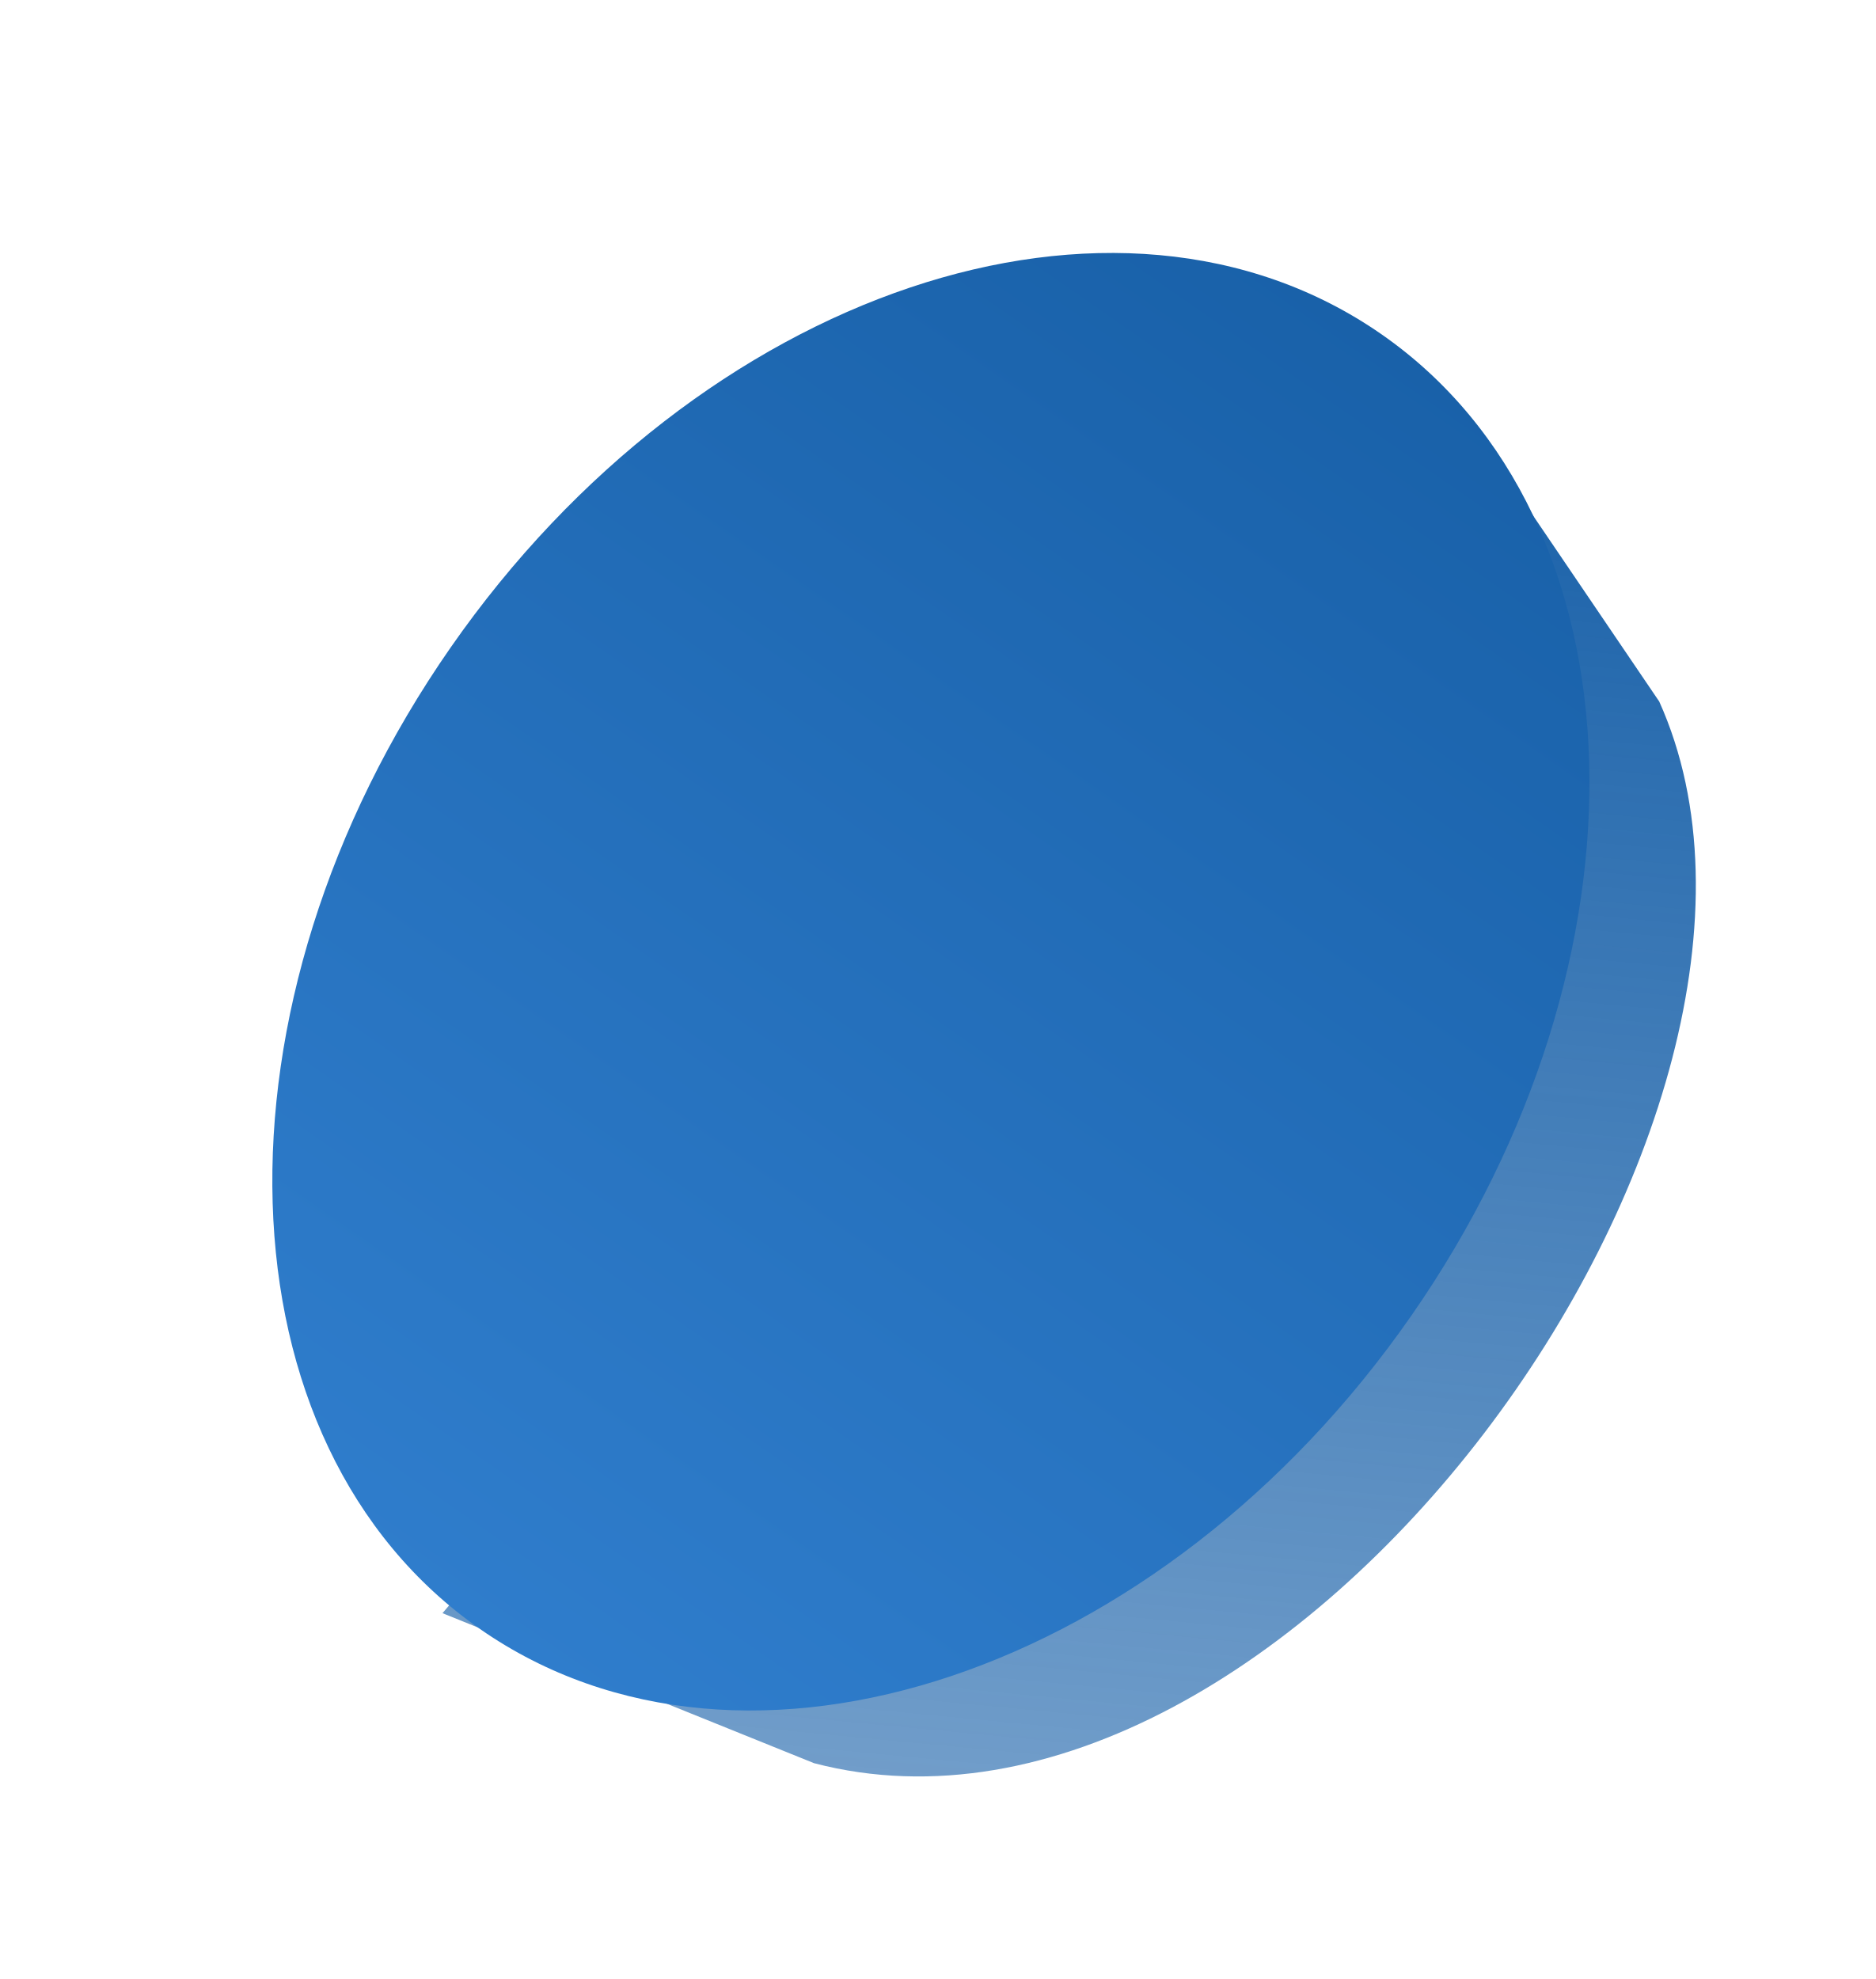
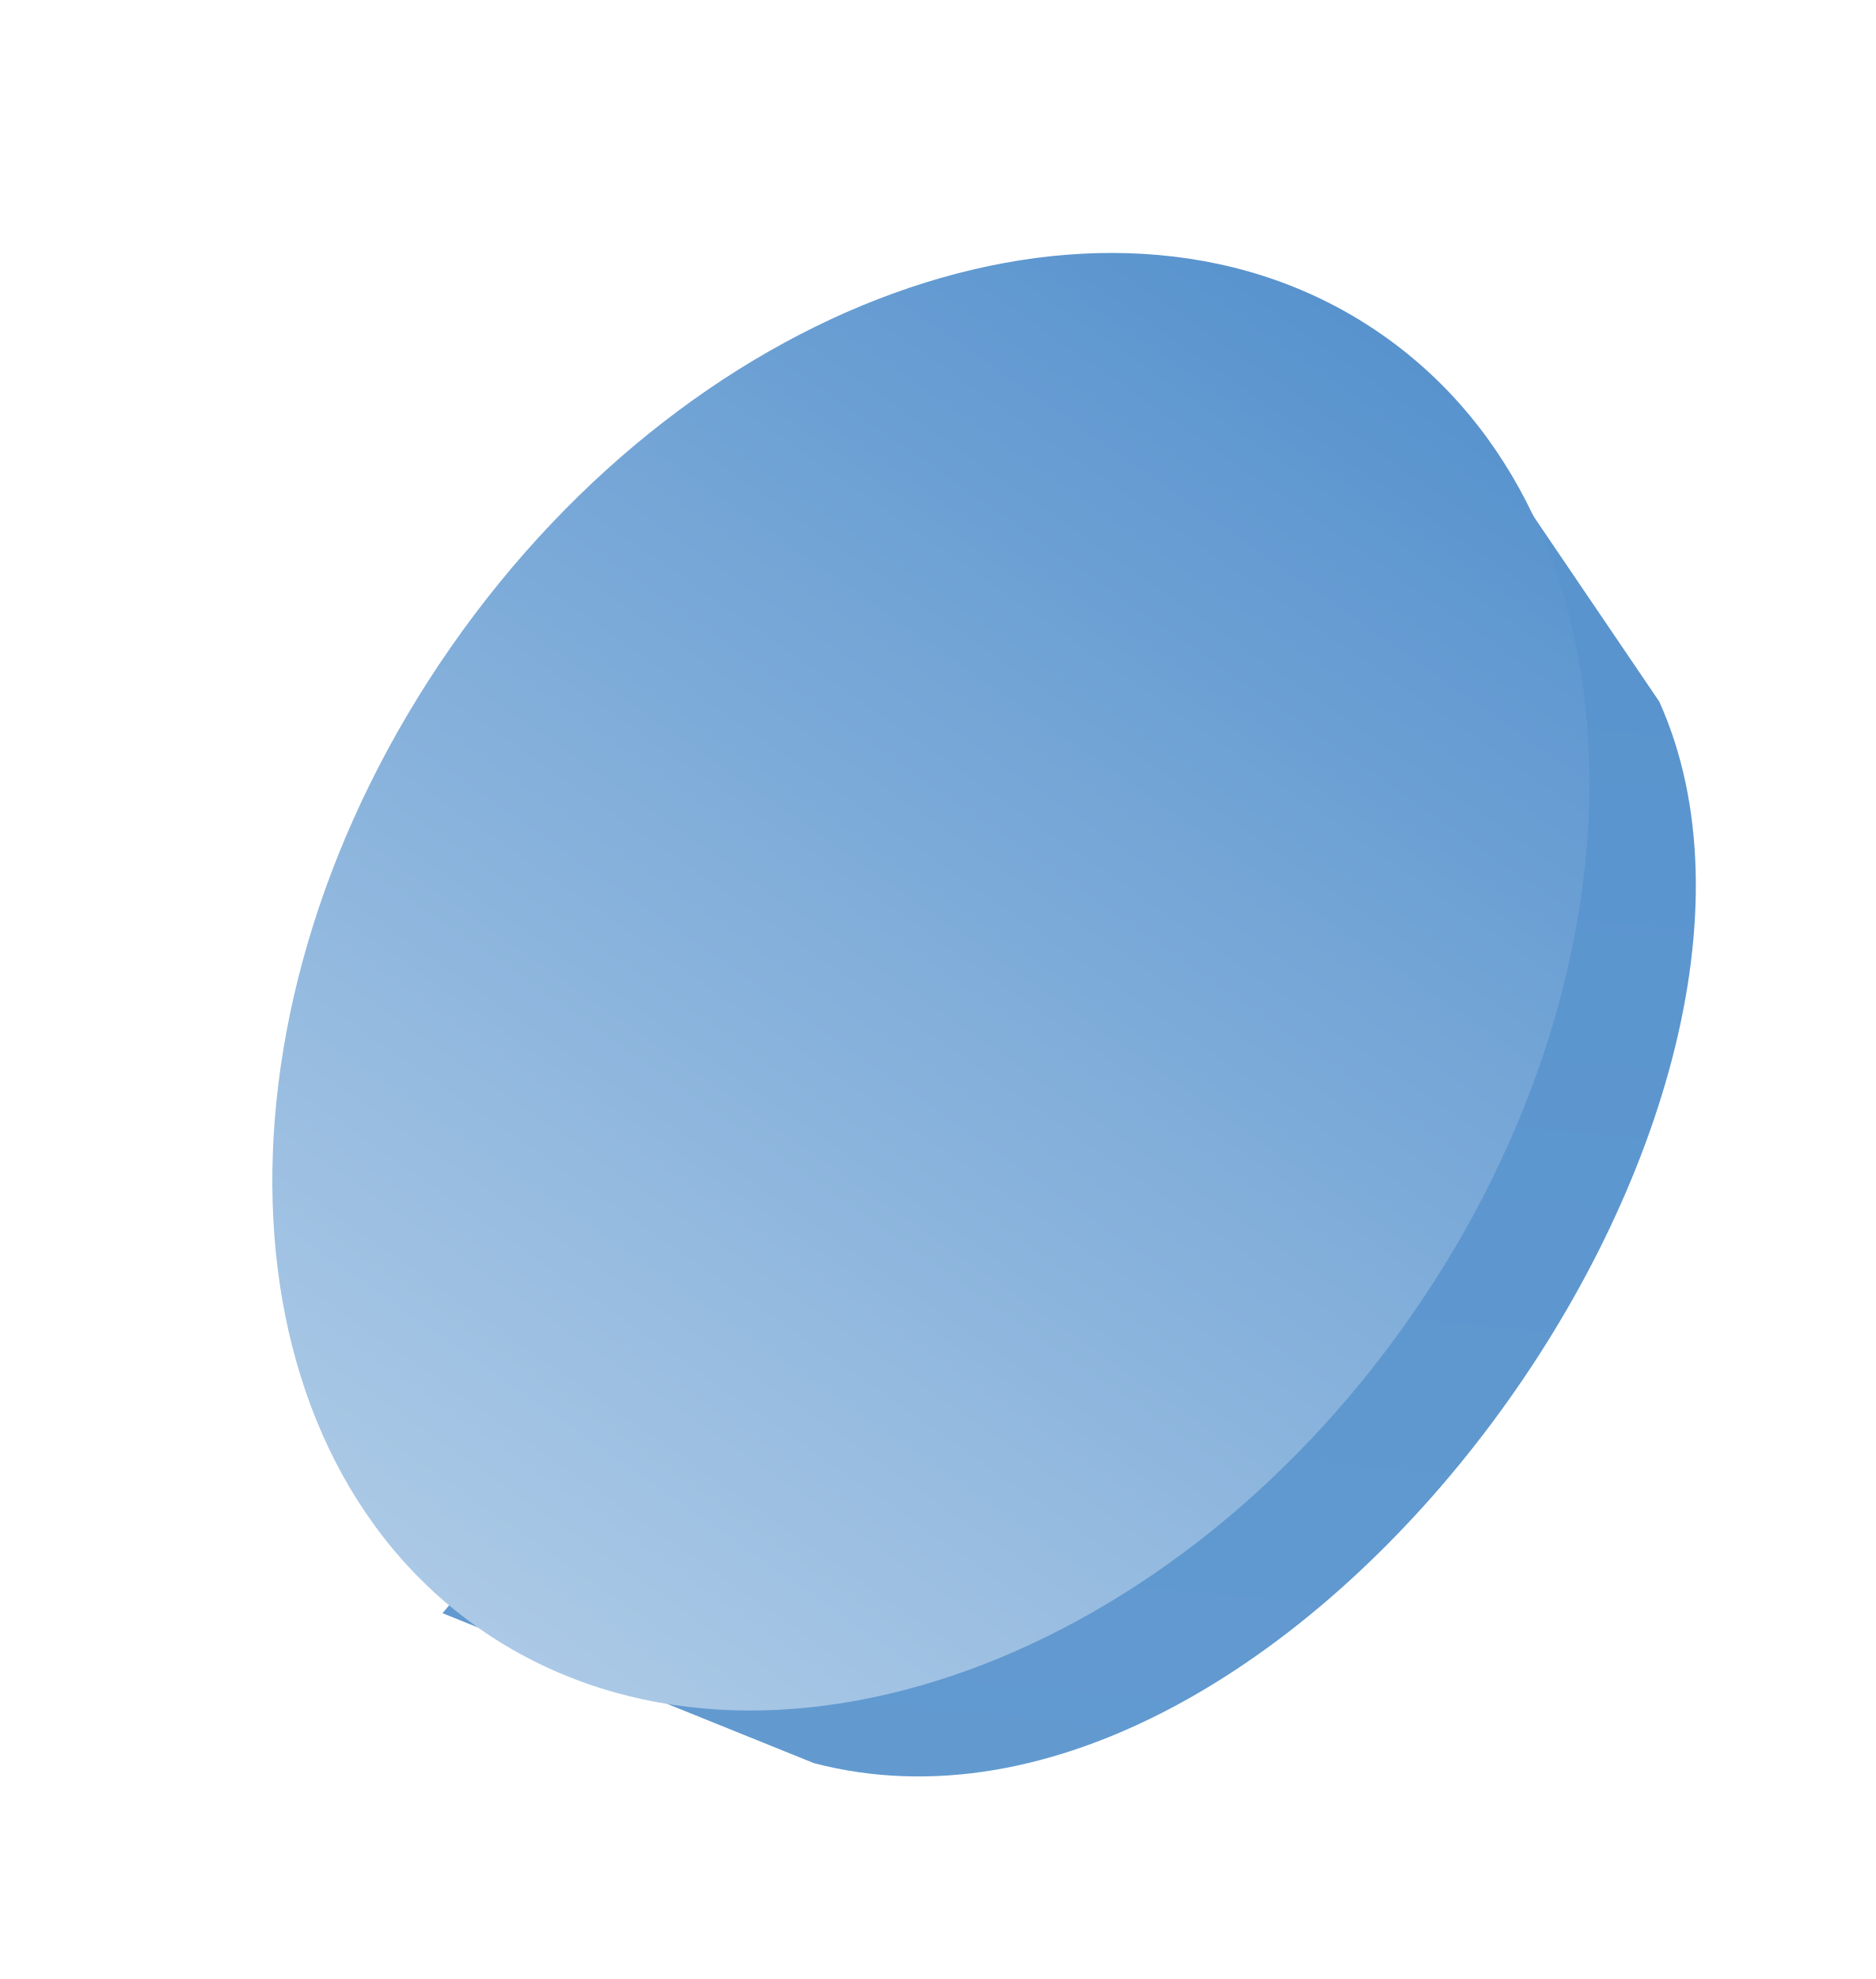
<svg xmlns="http://www.w3.org/2000/svg" width="91" height="96" viewBox="0 0 91 96" fill="none">
  <path d="M70.993 20.032L80.493 34.032C89.493 54.032 62.493 91.532 39.493 85.532L21.466 78.254L70.993 20.032Z" fill="url(#paint0_linear)" />
-   <ellipse cx="45.159" cy="47.623" rx="28.384" ry="38.266" transform="rotate(34.8451 45.1589 47.6229)" fill="url(#paint1_linear)" />
+   <ellipse cx="45.159" cy="47.623" rx="28.384" ry="38.266" transform="rotate(34.8451 45.159 47.6229)" fill="url(#paint1_linear)" />
  <defs>
    <linearGradient id="paint0_linear" x1="55.926" y1="18.599" x2="49.447" y2="86.733" gradientUnits="userSpaceOnUse">
-       <stop stop-color="#1961A9" />
-       <stop offset="1" stop-color="#1961A9" stop-opacity="0.62" />
+       <stop stop-color="#5893CE" />
+       <stop offset="1" stop-color="#629AD0" />
    </linearGradient>
    <linearGradient id="paint1_linear" x1="45.159" y1="9.357" x2="45.159" y2="85.889" gradientUnits="userSpaceOnUse">
-       <stop stop-color="#1961A9" />
-       <stop offset="1" stop-color="#2F7DCC" />
+       <stop stop-color="#5893CE" />
+       <stop offset="1" stop-color="#ABC9E6" />
    </linearGradient>
  </defs>
</svg>
